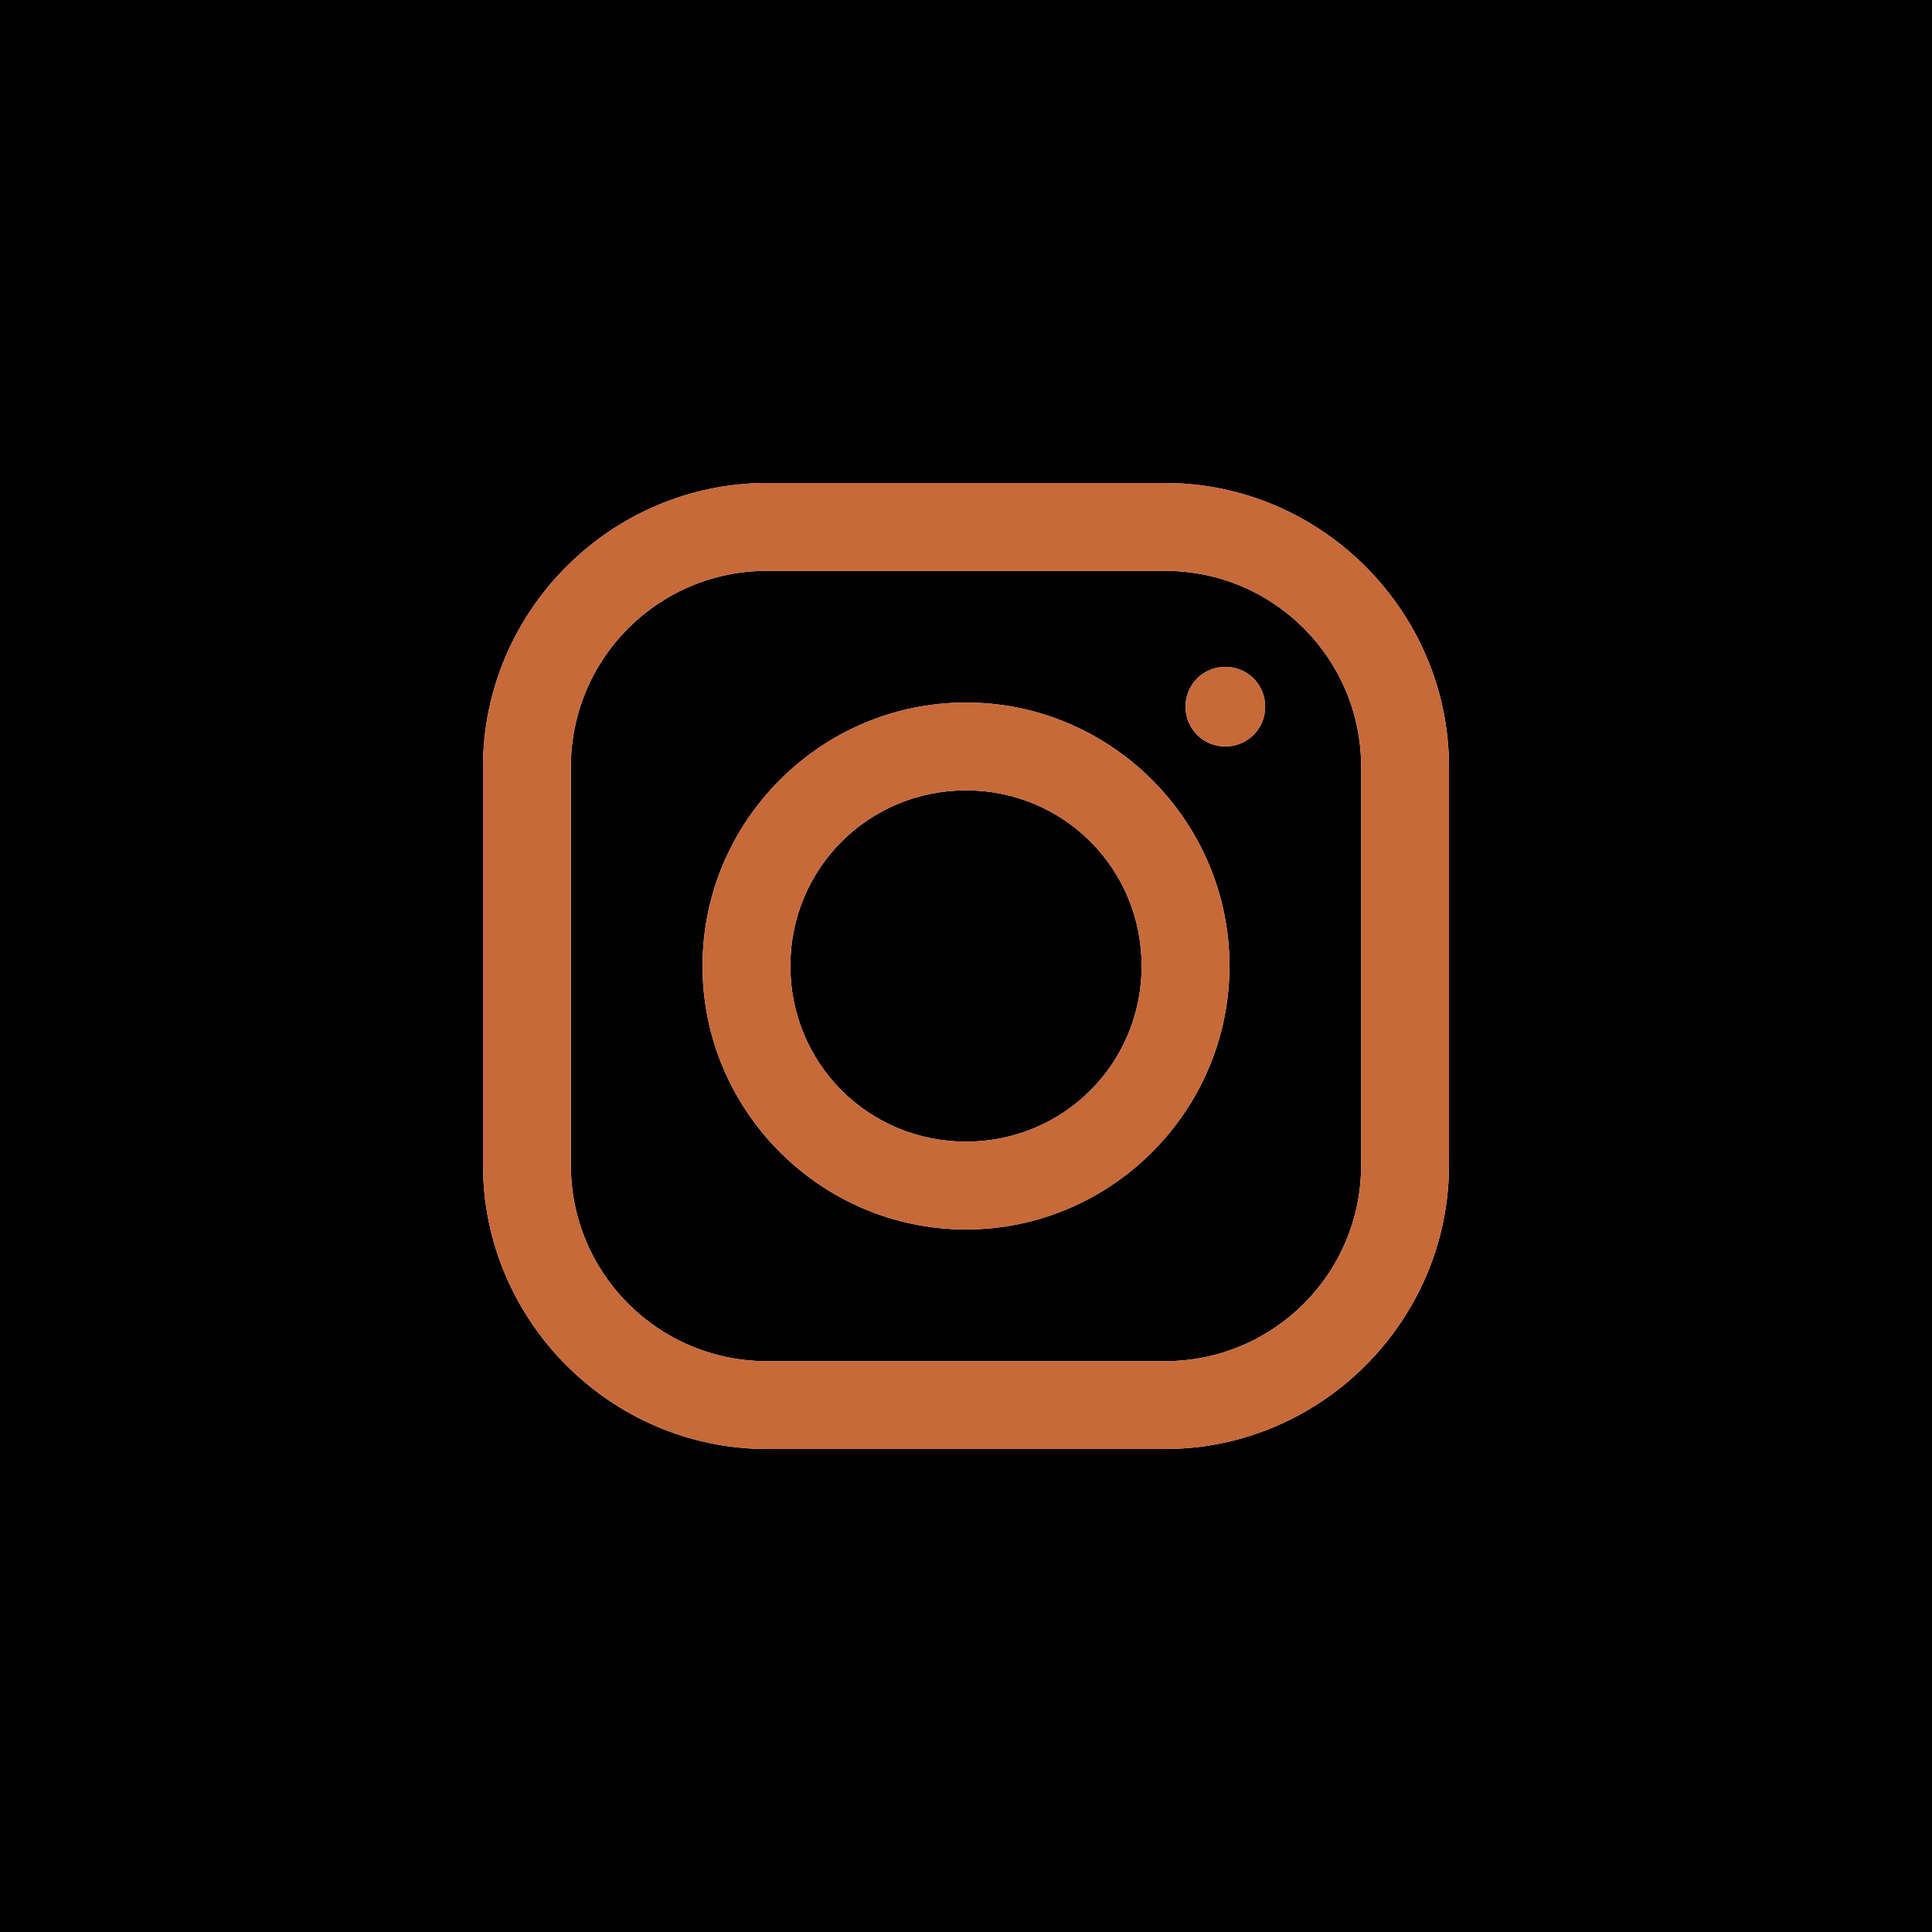
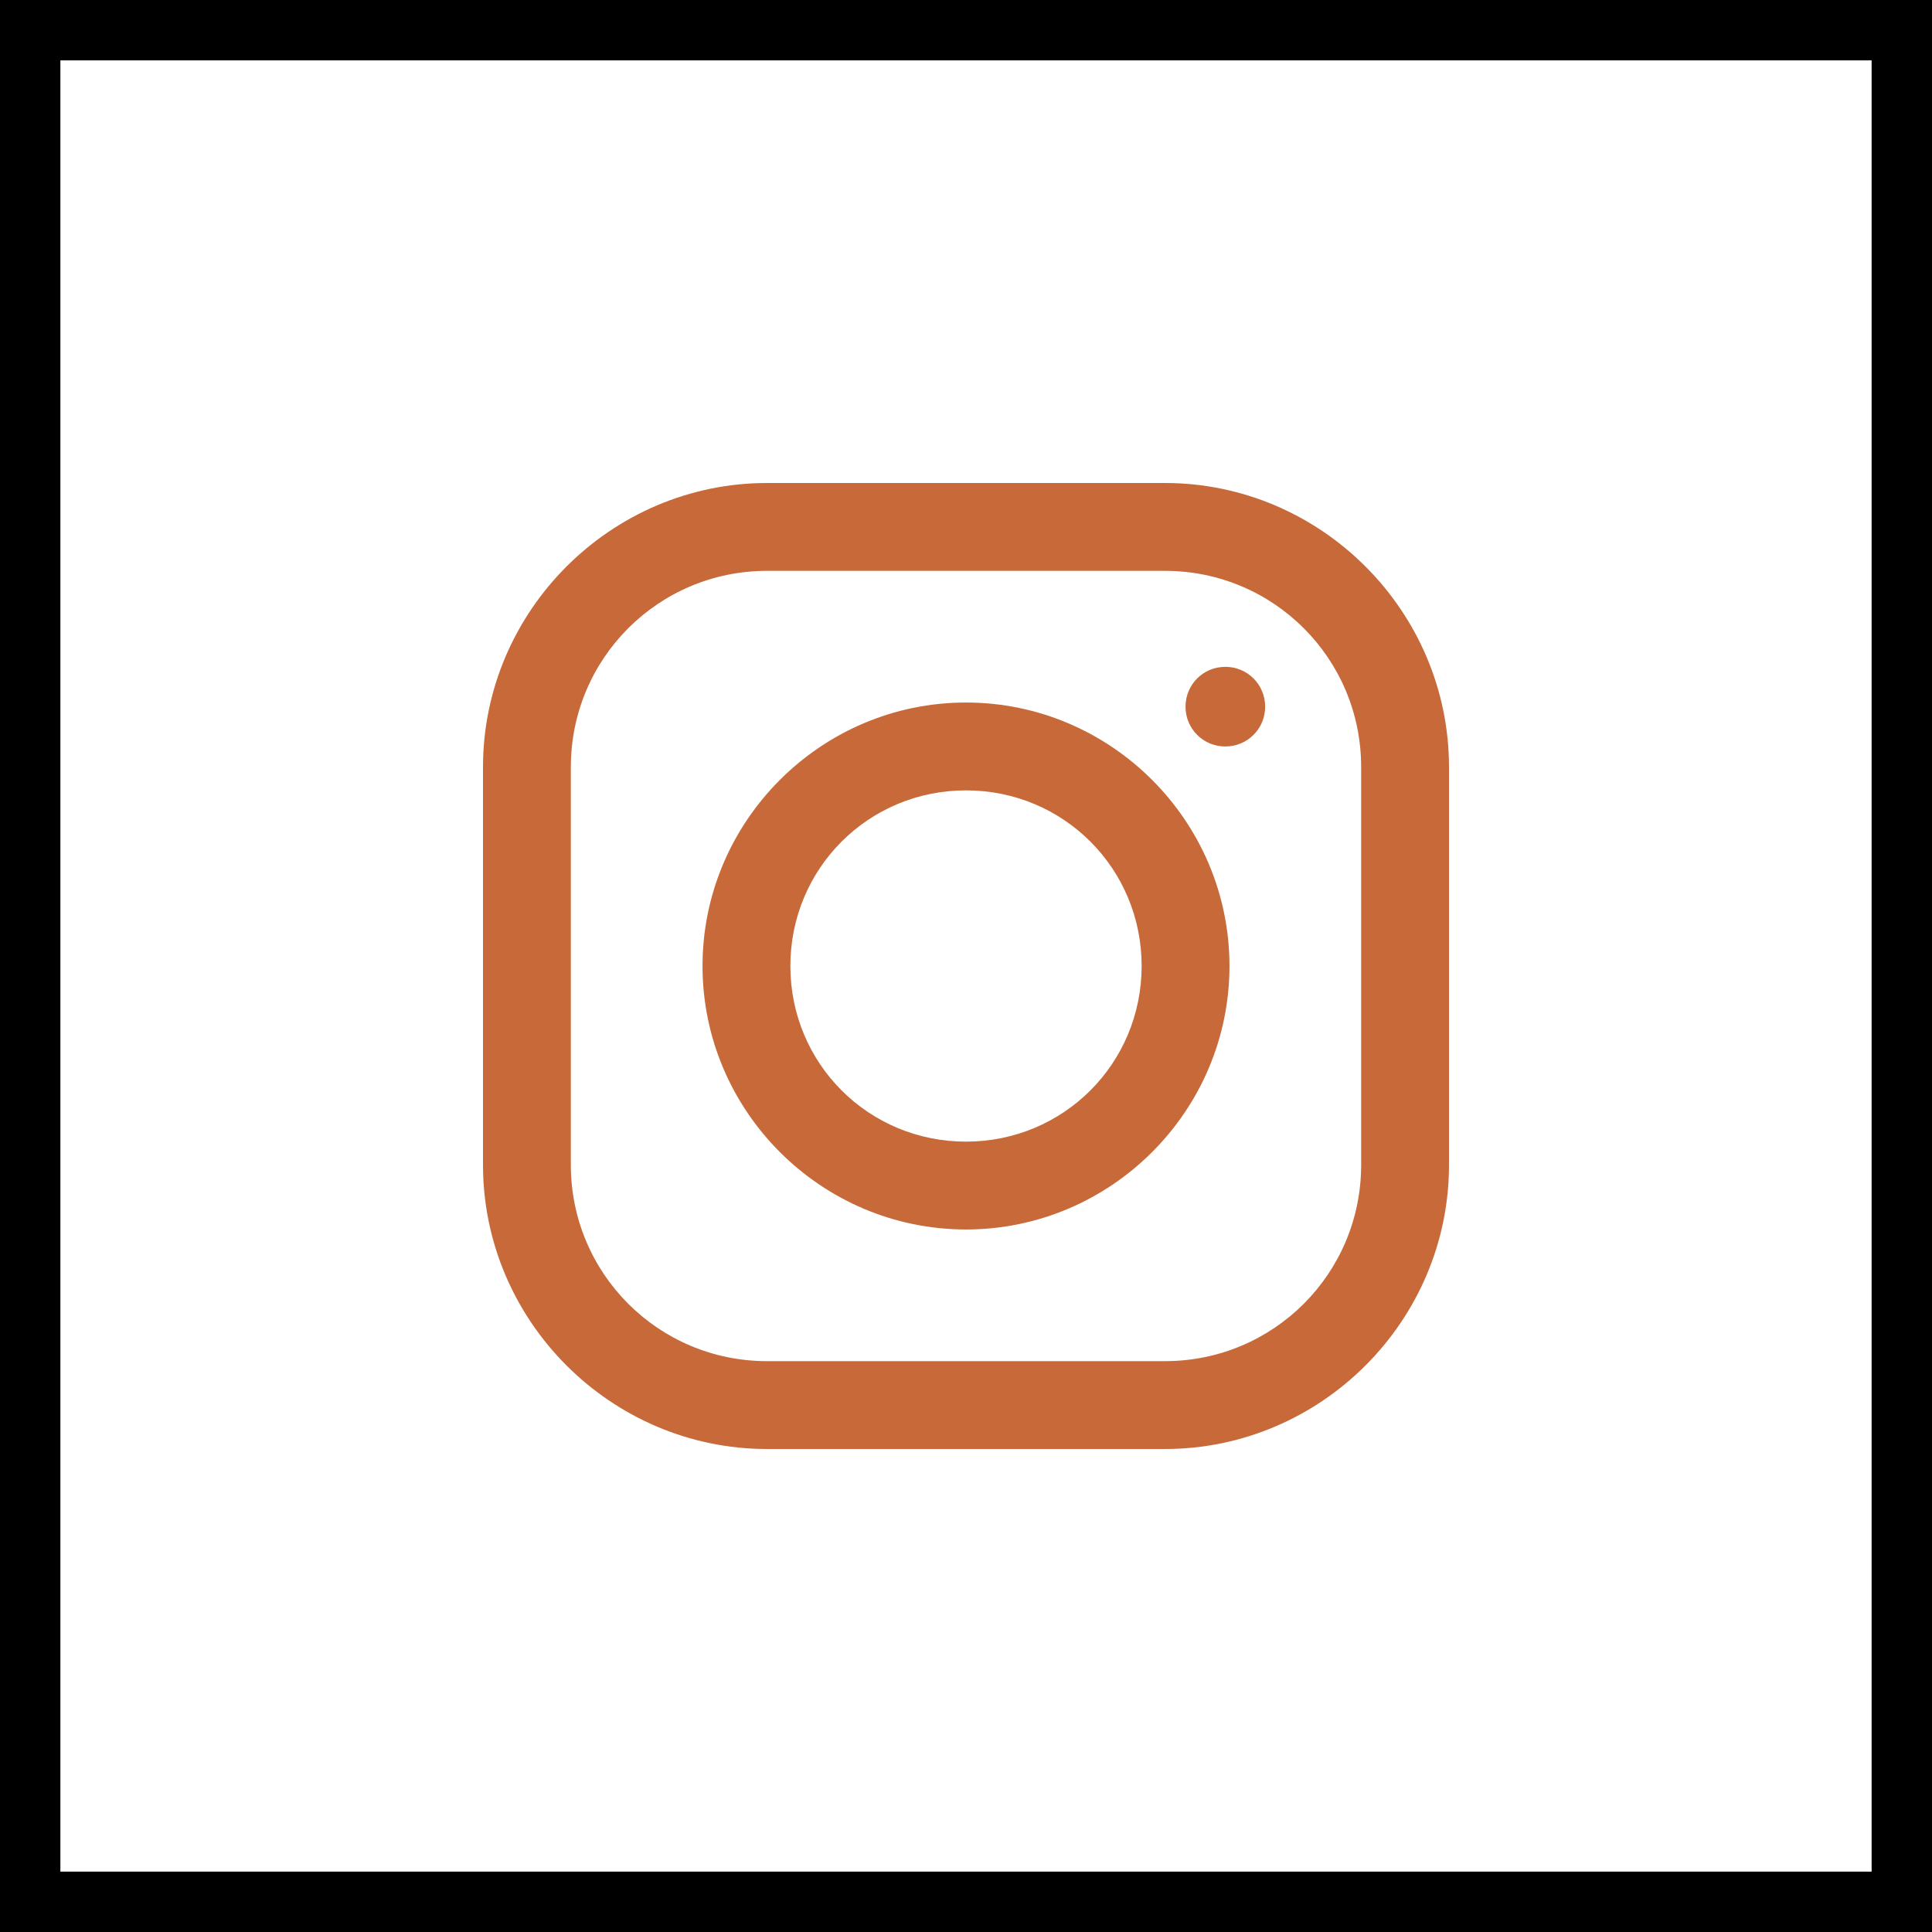
<svg xmlns="http://www.w3.org/2000/svg" class="si61090c24bb131800219e73ccc70012d6707147d9956c7586cb267cfc1627982890645 svgIcon_1J7 outlined_2wD darkTheme_3jZ" viewBox="0 0 32 32">
  <g>
-     <path class="outer_bDW" d="M0,0 L32,0 L32,32 L0,32 L0,0 Z M12.705,8 C10.122,8 8,10.119 8,12.705 L8,19.295 C8,21.878 10.119,24 12.705,24 L19.295,24 C21.878,24 24,21.881 24,19.295 L24,12.705 C24,10.122 21.881,8 19.295,8 L12.705,8 Z M12.705,9.455 L19.295,9.455 C21.094,9.455 22.545,10.906 22.545,12.705 L22.545,19.295 C22.545,21.094 21.094,22.545 19.295,22.545 L12.705,22.545 C10.906,22.545 9.455,21.094 9.455,19.295 L9.455,12.705 C9.455,10.906 10.906,9.455 12.705,9.455 Z M20.295,11.045 C19.929,11.045 19.636,11.338 19.636,11.705 C19.636,12.071 19.929,12.364 20.295,12.364 C20.662,12.364 20.955,12.071 20.955,11.705 C20.955,11.338 20.662,11.045 20.295,11.045 Z M16,11.636 C13.599,11.636 11.636,13.599 11.636,16 C11.636,18.401 13.599,20.364 16,20.364 C18.401,20.364 20.364,18.401 20.364,16 C20.364,13.599 18.401,11.636 16,11.636 Z M16,13.091 C17.616,13.091 18.909,14.384 18.909,16 C18.909,17.616 17.616,18.909 16,18.909 C14.384,18.909 13.091,17.616 13.091,16 C13.091,14.384 14.384,13.091 16,13.091 Z" />
+     <path class="outer_bDW" fill="transparent" d="M0,0 L32,0 L32,32 L0,32 L0,0 Z M12.705,8 C10.122,8 8,10.119 8,12.705 L8,19.295 C8,21.878 10.119,24 12.705,24 L19.295,24 C21.878,24 24,21.881 24,19.295 L24,12.705 C24,10.122 21.881,8 19.295,8 L12.705,8 Z M12.705,9.455 L19.295,9.455 C21.094,9.455 22.545,10.906 22.545,12.705 L22.545,19.295 C22.545,21.094 21.094,22.545 19.295,22.545 L12.705,22.545 C10.906,22.545 9.455,21.094 9.455,19.295 L9.455,12.705 C9.455,10.906 10.906,9.455 12.705,9.455 Z M20.295,11.045 C19.929,11.045 19.636,11.338 19.636,11.705 C19.636,12.071 19.929,12.364 20.295,12.364 C20.662,12.364 20.955,12.071 20.955,11.705 C20.955,11.338 20.662,11.045 20.295,11.045 Z M16,11.636 C13.599,11.636 11.636,13.599 11.636,16 C11.636,18.401 13.599,20.364 16,20.364 C18.401,20.364 20.364,18.401 20.364,16 C20.364,13.599 18.401,11.636 16,11.636 Z M16,13.091 C17.616,13.091 18.909,14.384 18.909,16 C18.909,17.616 17.616,18.909 16,18.909 C14.384,18.909 13.091,17.616 13.091,16 C13.091,14.384 14.384,13.091 16,13.091 Z" />
    <path class="insta-mask-hover_2Yt" style="fill:url(#si61090c24bb131800219e73ccc70012d6707147d9956c7586cb267cfc1627982890645instagramhover)" d="M0,0 L32,0 L32,32 L0,32 L0,0 Z M12.705,8 C10.122,8 8,10.119 8,12.705 L8,19.295 C8,21.878 10.119,24 12.705,24 L19.295,24 C21.878,24 24,21.881 24,19.295 L24,12.705 C24,10.122 21.881,8 19.295,8 L12.705,8 Z M12.705,9.455 L19.295,9.455 C21.094,9.455 22.545,10.906 22.545,12.705 L22.545,19.295 C22.545,21.094 21.094,22.545 19.295,22.545 L12.705,22.545 C10.906,22.545 9.455,21.094 9.455,19.295 L9.455,12.705 C9.455,10.906 10.906,9.455 12.705,9.455 Z M20.295,11.045 C19.929,11.045 19.636,11.338 19.636,11.705 C19.636,12.071 19.929,12.364 20.295,12.364 C20.662,12.364 20.955,12.071 20.955,11.705 C20.955,11.338 20.662,11.045 20.295,11.045 Z M16,11.636 C13.599,11.636 11.636,13.599 11.636,16 C11.636,18.401 13.599,20.364 16,20.364 C18.401,20.364 20.364,18.401 20.364,16 C20.364,13.599 18.401,11.636 16,11.636 Z M16,13.091 C17.616,13.091 18.909,14.384 18.909,16 C18.909,17.616 17.616,18.909 16,18.909 C14.384,18.909 13.091,17.616 13.091,16 C13.091,14.384 14.384,13.091 16,13.091 Z" />
  </g>
  <path d="M1,1 L1,31 L31,31 L31,1 L1,1 Z M0,0 L32,0 L32,32 L0,32 L0,0 Z" class="border_2yy" />
  <g>
    <path class="logo_2gS" fill="#c8693a" d="M12.705,8 C10.122,8 8,10.119 8,12.705 L8,19.295 C8,21.878 10.119,24 12.705,24 L19.295,24 C21.878,24 24,21.881 24,19.295 L24,12.705 C24,10.122 21.881,8 19.295,8 L12.705,8 Z M12.705,9.455 L19.295,9.455 C21.094,9.455 22.545,10.906 22.545,12.705 L22.545,19.295 C22.545,21.094 21.094,22.545 19.295,22.545 L12.705,22.545 C10.906,22.545 9.455,21.094 9.455,19.295 L9.455,12.705 C9.455,10.906 10.906,9.455 12.705,9.455 Z M20.295,11.045 C19.929,11.045 19.636,11.338 19.636,11.705 C19.636,12.071 19.929,12.364 20.295,12.364 C20.662,12.364 20.955,12.071 20.955,11.705 C20.955,11.338 20.662,11.045 20.295,11.045 Z M16,11.636 C13.599,11.636 11.636,13.599 11.636,16 C11.636,18.401 13.599,20.364 16,20.364 C18.401,20.364 20.364,18.401 20.364,16 C20.364,13.599 18.401,11.636 16,11.636 Z M16,13.091 C17.616,13.091 18.909,14.384 18.909,16 C18.909,17.616 17.616,18.909 16,18.909 C14.384,18.909 13.091,17.616 13.091,16 C13.091,14.384 14.384,13.091 16,13.091 Z" />
    <path class="insta-mask-logo-hover_19f" style="fill:url(#si61090c24bb131800219e73ccc70012d6707147d9956c7586cb267cfc1627982890645instagramhover)" d="M12.705,8 C10.122,8 8,10.119 8,12.705 L8,19.295 C8,21.878 10.119,24 12.705,24 L19.295,24 C21.878,24 24,21.881 24,19.295 L24,12.705 C24,10.122 21.881,8 19.295,8 L12.705,8 Z M12.705,9.455 L19.295,9.455 C21.094,9.455 22.545,10.906 22.545,12.705 L22.545,19.295 C22.545,21.094 21.094,22.545 19.295,22.545 L12.705,22.545 C10.906,22.545 9.455,21.094 9.455,19.295 L9.455,12.705 C9.455,10.906 10.906,9.455 12.705,9.455 Z M20.295,11.045 C19.929,11.045 19.636,11.338 19.636,11.705 C19.636,12.071 19.929,12.364 20.295,12.364 C20.662,12.364 20.955,12.071 20.955,11.705 C20.955,11.338 20.662,11.045 20.295,11.045 Z M16,11.636 C13.599,11.636 11.636,13.599 11.636,16 C11.636,18.401 13.599,20.364 16,20.364 C18.401,20.364 20.364,18.401 20.364,16 C20.364,13.599 18.401,11.636 16,11.636 Z M16,13.091 C17.616,13.091 18.909,14.384 18.909,16 C18.909,17.616 17.616,18.909 16,18.909 C14.384,18.909 13.091,17.616 13.091,16 C13.091,14.384 14.384,13.091 16,13.091 Z" />
  </g>
</svg>
